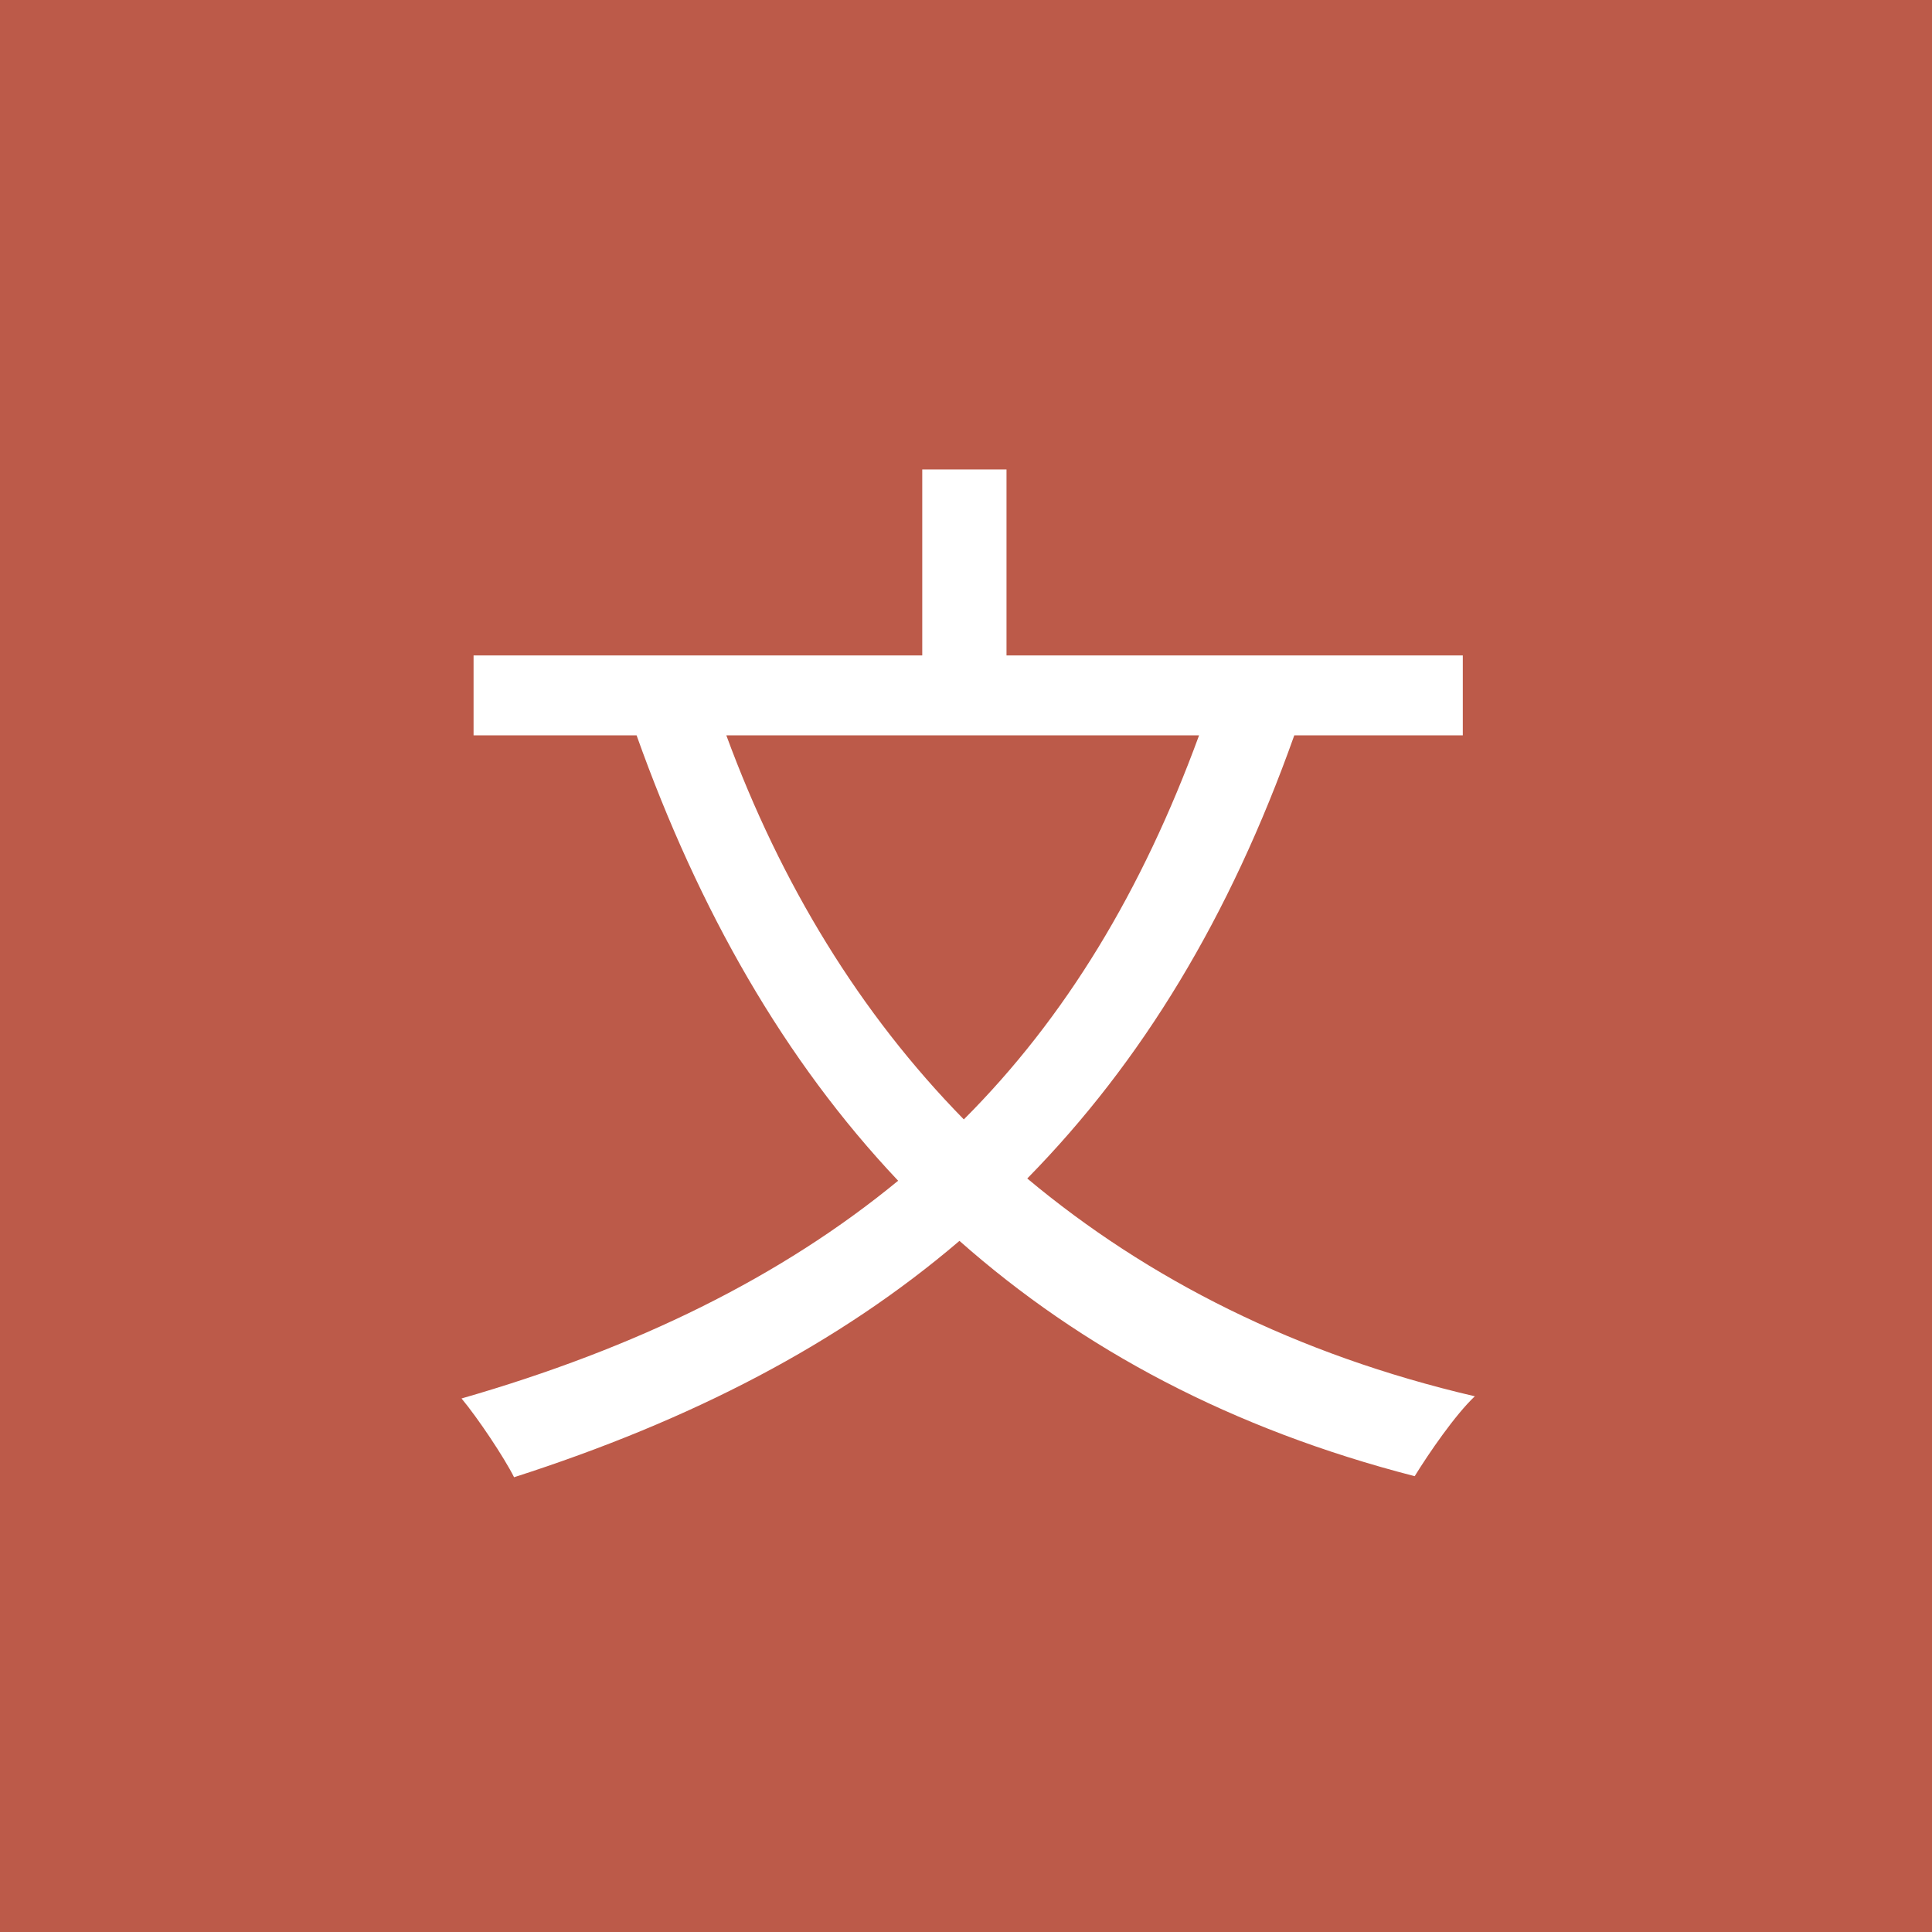
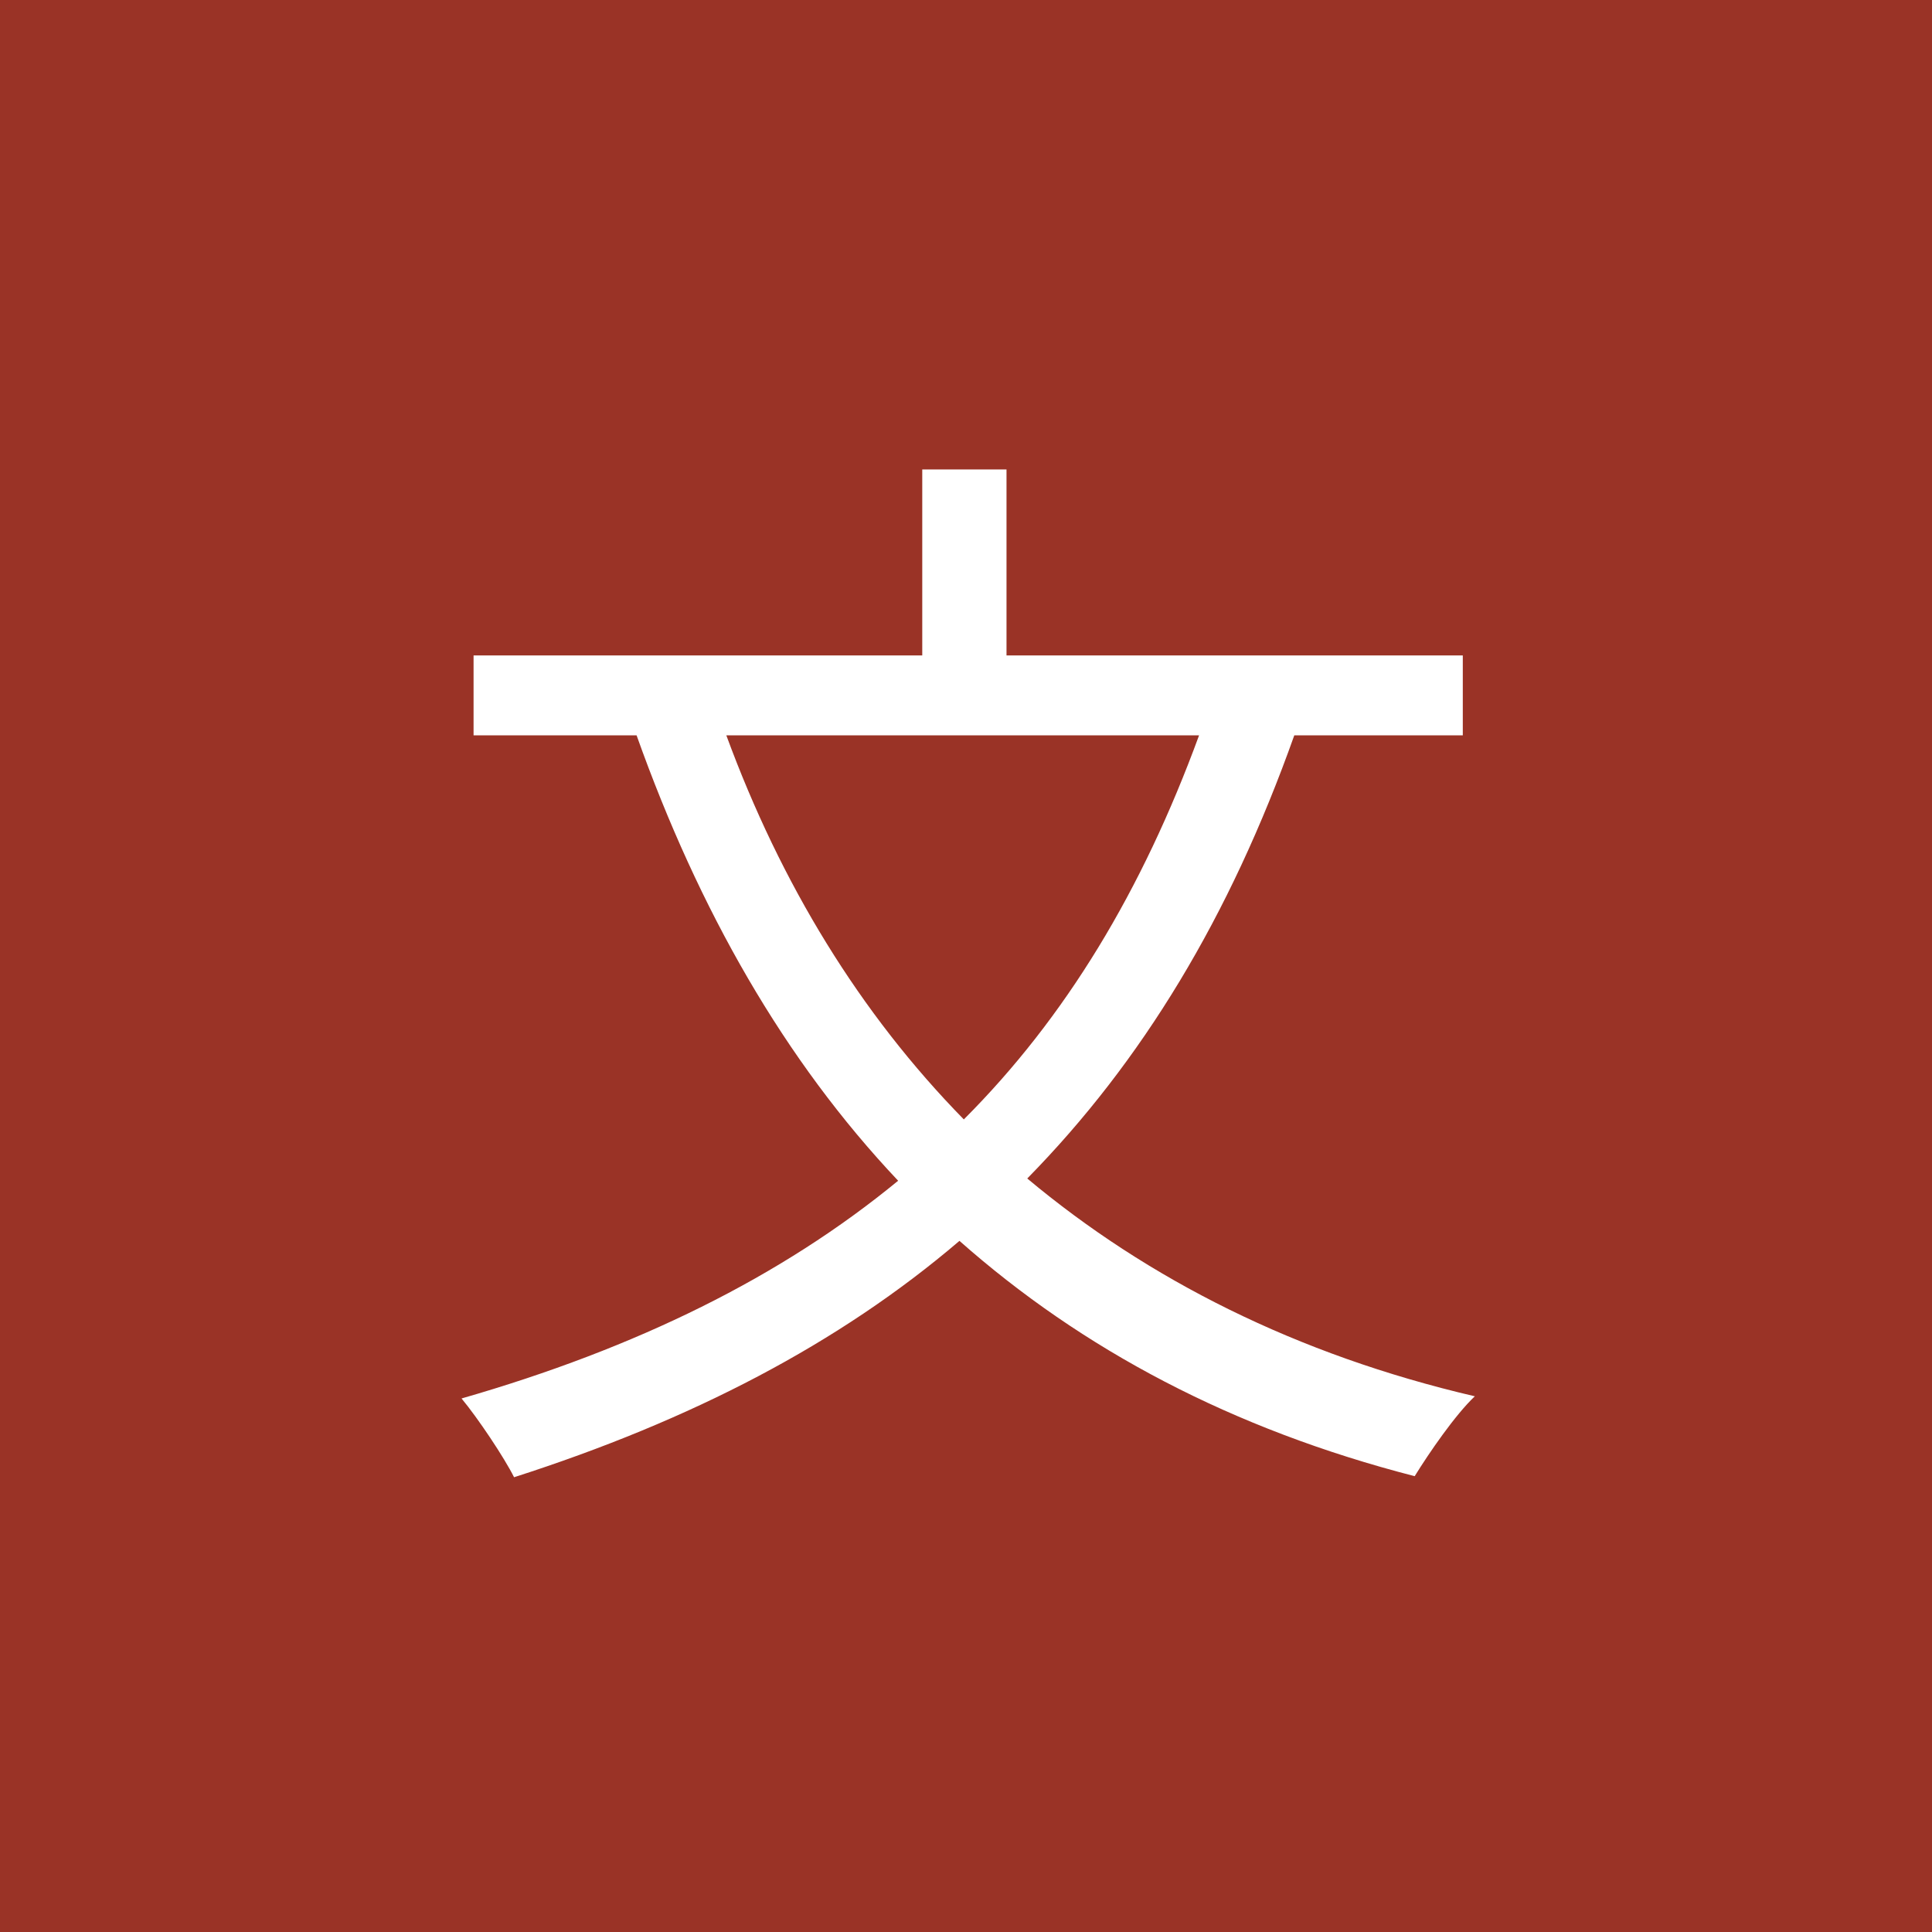
<svg xmlns="http://www.w3.org/2000/svg" width="512" height="512" viewBox="0 0 512 512">
-   <rect width="512" height="512" fill="#bc5a49" />
+   <rect width="512" height="512" fill="#9a3326" />
  <text x="256" y="368" font-family="PingFang SC, STHeiti, Heiti SC, sans-serif" font-size="290" fill="#ffffff" text-anchor="middle">文</text>
</svg>
